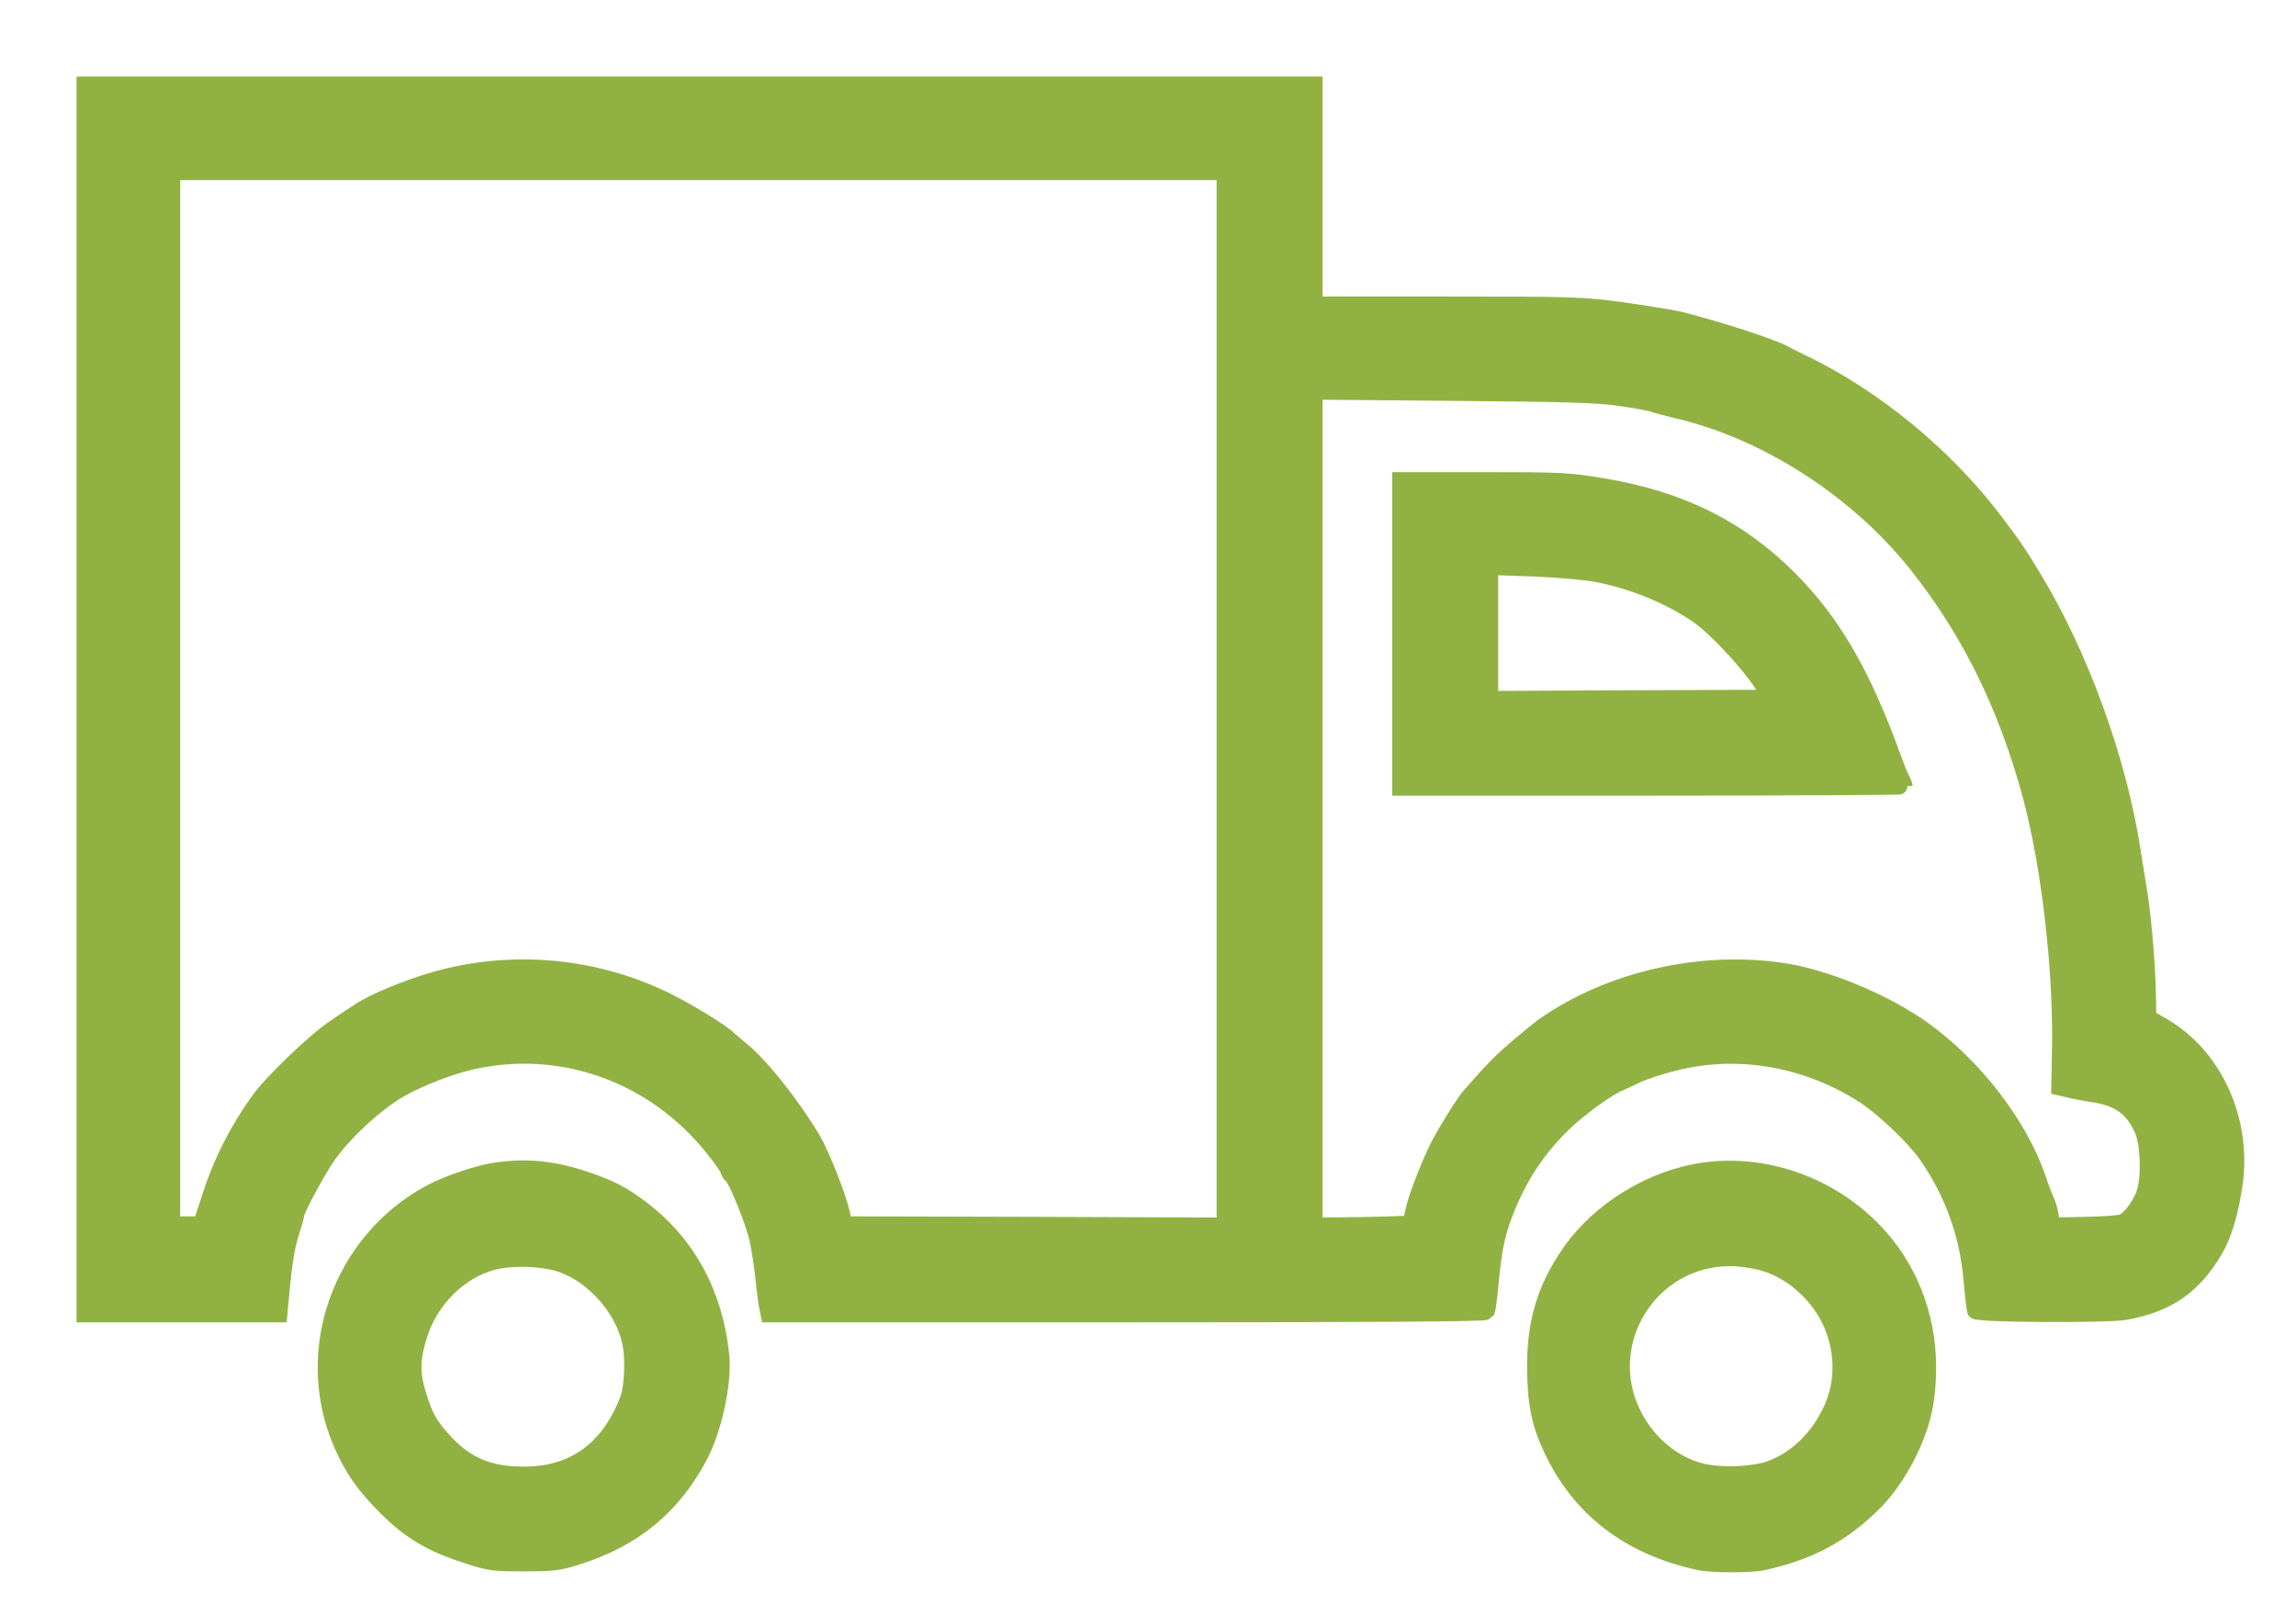
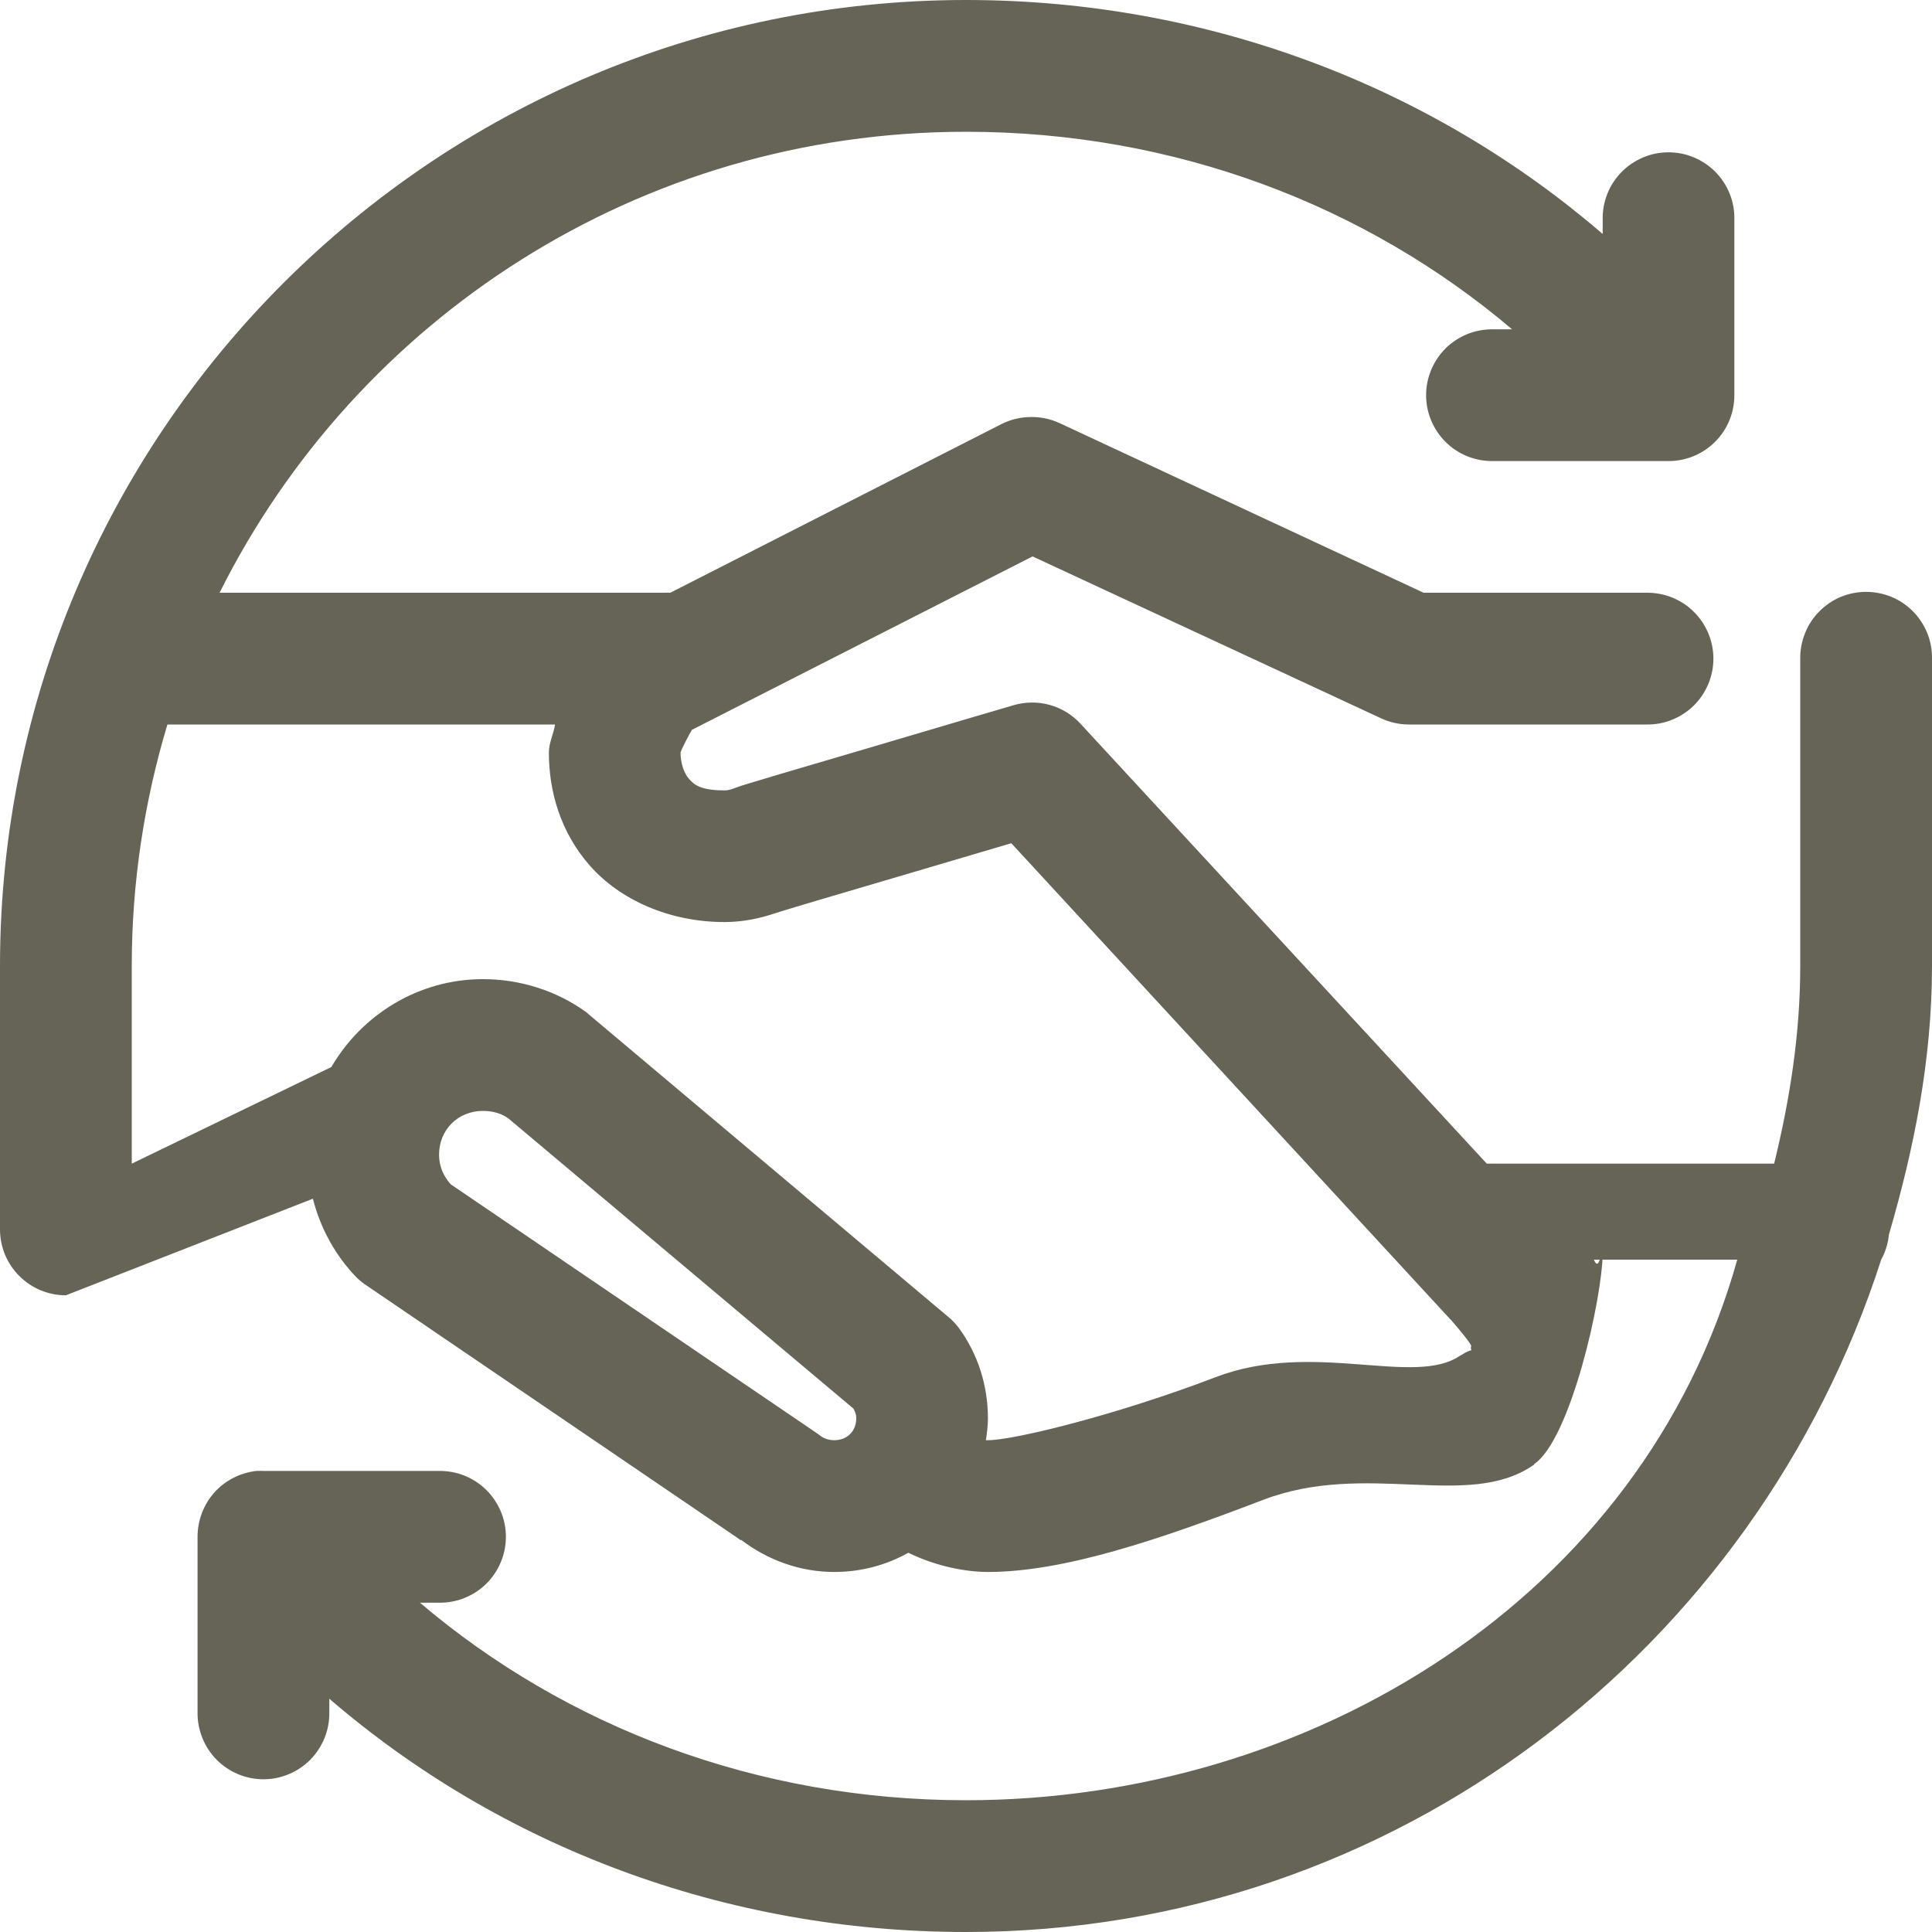
- <svg xmlns="http://www.w3.org/2000/svg" width="27" height="19" viewBox="0 0 27 19" fill="none">
-   <path d="M1 8.227V15.454H2.14H3.28L3.299 15.252C3.332 14.87 3.368 14.65 3.423 14.484C3.453 14.391 3.478 14.303 3.478 14.286C3.478 14.237 3.72 13.782 3.836 13.614C4.006 13.364 4.309 13.069 4.604 12.868C4.802 12.733 5.209 12.563 5.504 12.491C6.578 12.23 7.693 12.623 8.397 13.513C8.494 13.634 8.571 13.747 8.571 13.763C8.571 13.78 8.587 13.81 8.609 13.826C8.667 13.873 8.865 14.366 8.912 14.572C8.934 14.672 8.967 14.881 8.984 15.04C9 15.2 9.022 15.357 9.031 15.39L9.044 15.454H13.251C16.122 15.454 17.466 15.445 17.477 15.426C17.488 15.409 17.507 15.269 17.521 15.115C17.559 14.707 17.593 14.531 17.686 14.284C17.846 13.862 18.061 13.529 18.374 13.221C18.548 13.05 18.881 12.805 19.032 12.739C19.071 12.723 19.17 12.676 19.253 12.637C19.338 12.596 19.542 12.53 19.707 12.491C20.45 12.307 21.257 12.45 21.929 12.885C22.146 13.025 22.52 13.38 22.658 13.581C22.964 14.019 23.145 14.518 23.189 15.046C23.206 15.233 23.225 15.398 23.231 15.415C23.244 15.456 24.759 15.464 24.99 15.426C25.483 15.338 25.791 15.129 26.042 14.699C26.152 14.512 26.229 14.245 26.276 13.901C26.372 13.155 26.025 12.411 25.422 12.067L25.257 11.971L25.254 11.751C25.252 11.423 25.205 10.85 25.158 10.539C25.133 10.388 25.095 10.14 25.07 9.989C24.905 8.934 24.461 7.709 23.911 6.803C23.737 6.514 23.674 6.421 23.456 6.134C22.876 5.366 22.044 4.681 21.194 4.271C21.103 4.229 21.006 4.18 20.979 4.163C20.836 4.083 20.172 3.869 19.748 3.764C19.652 3.742 19.346 3.693 19.074 3.654C18.6 3.591 18.512 3.588 17.017 3.588H15.453V2.294V1H8.227H1V8.227ZM14.407 8.219V14.421L12.166 14.413L9.925 14.407L9.892 14.261C9.846 14.06 9.65 13.568 9.551 13.402C9.303 12.987 8.923 12.511 8.697 12.337C8.637 12.287 8.579 12.238 8.571 12.23C8.532 12.175 8.139 11.93 7.891 11.803C7.037 11.365 6.038 11.266 5.113 11.53C4.796 11.621 4.381 11.792 4.227 11.899C4.185 11.924 4.061 12.009 3.949 12.084C3.714 12.238 3.205 12.728 3.048 12.945C2.792 13.303 2.605 13.672 2.473 14.085L2.368 14.407H2.195H2.019V8.213V2.019H8.213H14.407V8.219ZM19.032 4.673C19.206 4.697 19.387 4.73 19.432 4.744C19.478 4.761 19.616 4.796 19.743 4.827C20.778 5.072 21.838 5.755 22.534 6.625C23.165 7.415 23.602 8.304 23.892 9.383C24.112 10.217 24.252 11.453 24.23 12.378L24.222 12.786L24.318 12.808C24.37 12.822 24.508 12.849 24.621 12.866C24.927 12.915 25.086 13.031 25.199 13.287C25.268 13.441 25.285 13.818 25.23 14.011C25.191 14.154 25.053 14.347 24.962 14.38C24.927 14.396 24.723 14.41 24.511 14.413L24.131 14.421L24.112 14.314C24.104 14.253 24.079 14.165 24.057 14.121C24.035 14.074 23.991 13.959 23.96 13.862C23.746 13.235 23.214 12.543 22.609 12.109C22.187 11.806 21.518 11.522 21.028 11.437C20.043 11.269 18.933 11.517 18.14 12.081C18.099 12.111 17.962 12.224 17.838 12.329C17.645 12.494 17.554 12.588 17.287 12.893C17.221 12.967 17.003 13.317 16.918 13.485C16.802 13.714 16.643 14.132 16.621 14.267C16.61 14.33 16.593 14.388 16.579 14.394C16.568 14.402 16.31 14.41 16.007 14.416L15.453 14.421V9.512V4.601L17.086 4.615C18.41 4.626 18.776 4.637 19.032 4.673Z" fill="#91B243" stroke="#91B243" stroke-width="0.2" />
-   <path d="M16.472 7.456V9.259H19.431C21.058 9.259 22.391 9.251 22.391 9.243C22.391 9.234 22.377 9.201 22.361 9.168C22.341 9.138 22.295 9.017 22.253 8.904C21.898 7.924 21.543 7.316 21.039 6.812C20.442 6.214 19.759 5.876 18.842 5.724C18.446 5.658 18.363 5.653 17.447 5.653H16.472V7.456ZM18.74 6.74C19.181 6.817 19.632 7.002 19.974 7.238C20.224 7.415 20.668 7.91 20.791 8.15L20.825 8.213L19.17 8.219L17.518 8.227V7.445V6.663L18.008 6.68C18.278 6.691 18.608 6.718 18.74 6.74Z" fill="#91B243" stroke="#91B243" stroke-width="0.2" />
-   <path d="M5.845 13.772C5.633 13.799 5.259 13.926 5.047 14.042C4.012 14.611 3.56 15.878 4.009 16.952C4.141 17.265 4.279 17.464 4.549 17.733C4.832 18.014 5.075 18.157 5.49 18.29C5.757 18.378 5.801 18.383 6.162 18.383C6.509 18.383 6.572 18.375 6.795 18.303C7.448 18.097 7.907 17.72 8.221 17.128C8.389 16.814 8.508 16.261 8.477 15.95C8.403 15.225 8.089 14.642 7.552 14.229C7.329 14.058 7.181 13.981 6.9 13.885C6.517 13.755 6.217 13.722 5.845 13.772ZM6.575 14.857C6.859 14.945 7.137 15.184 7.299 15.479C7.415 15.691 7.453 15.881 7.437 16.172C7.423 16.384 7.406 16.445 7.318 16.627C7.082 17.106 6.691 17.351 6.165 17.351C5.746 17.351 5.477 17.238 5.212 16.946C5.05 16.77 4.992 16.665 4.912 16.404C4.835 16.156 4.838 15.977 4.926 15.702C5.055 15.286 5.399 14.945 5.79 14.84C6.002 14.782 6.36 14.79 6.575 14.857Z" fill="#91B243" stroke="#91B243" stroke-width="0.2" />
-   <path d="M20.051 13.772C19.434 13.854 18.815 14.232 18.465 14.735C18.173 15.159 18.055 15.55 18.058 16.084C18.06 16.495 18.107 16.737 18.248 17.037C18.578 17.744 19.162 18.193 19.982 18.369C20.125 18.402 20.582 18.402 20.725 18.372C21.265 18.254 21.648 18.053 22.019 17.689C22.314 17.403 22.575 16.899 22.636 16.506C22.732 15.889 22.614 15.303 22.303 14.818C21.821 14.075 20.921 13.656 20.051 13.772ZM20.684 14.835C21.053 14.917 21.405 15.228 21.554 15.597C21.672 15.892 21.681 16.208 21.579 16.489C21.444 16.852 21.169 17.147 20.841 17.274C20.637 17.354 20.23 17.37 19.996 17.309C19.674 17.227 19.376 16.979 19.211 16.657C18.773 15.812 19.382 14.802 20.334 14.793C20.422 14.79 20.579 14.81 20.684 14.835Z" fill="#91B243" stroke="#91B243" stroke-width="0.2" />
+ <svg xmlns="http://www.w3.org/2000/svg" width="20" height="20" viewBox="0 0 20 20" fill="none">
+   <path d="M10 0C4.485 0 0 4.485 0 10V12.727C1.80736e-05 12.908 0.072 13.082 0.2 13.209C0.328 13.337 0.501 13.409 0.682 13.409L3.239 12.409C3.317 12.718 3.475 13.002 3.693 13.226C3.726 13.258 3.761 13.286 3.8 13.311L7.621 15.911L7.67 15.946V15.939C7.945 16.149 8.28 16.273 8.636 16.273C8.914 16.273 9.175 16.202 9.403 16.074C9.703 16.221 10.014 16.273 10.227 16.273C11.014 16.273 12 15.938 13.075 15.527C14.145 15.118 15.192 15.632 15.867 15.171C15.87 15.168 15.877 15.166 15.881 15.163V15.156C16.256 14.907 16.591 13.433 16.591 12.963C16.591 12.772 16.571 13.215 16.5 13.04H17.984C17.004 16.542 13.563 18.636 10 18.636C7.84 18.636 5.861 17.878 4.347 16.591H4.545C4.636 16.592 4.726 16.576 4.809 16.542C4.893 16.508 4.97 16.458 5.034 16.395C5.098 16.331 5.149 16.256 5.184 16.172C5.219 16.089 5.237 15.999 5.237 15.909C5.237 15.819 5.219 15.729 5.184 15.646C5.149 15.563 5.098 15.487 5.034 15.424C4.97 15.36 4.893 15.31 4.809 15.276C4.726 15.243 4.636 15.226 4.545 15.227H2.727C2.704 15.226 2.68 15.226 2.656 15.227C2.488 15.245 2.332 15.325 2.219 15.45C2.107 15.576 2.045 15.74 2.045 15.909V17.727C2.044 17.818 2.061 17.907 2.095 17.991C2.128 18.075 2.178 18.151 2.242 18.216C2.305 18.28 2.381 18.331 2.464 18.366C2.547 18.401 2.637 18.419 2.727 18.419C2.818 18.419 2.907 18.401 2.99 18.366C3.074 18.331 3.149 18.28 3.213 18.216C3.276 18.151 3.326 18.075 3.36 17.991C3.394 17.907 3.41 17.818 3.409 17.727V17.585C5.177 19.108 7.495 20 10 20C14.447 20 18.178 17.061 19.474 13.04C19.516 12.963 19.543 12.878 19.553 12.791C19.553 12.789 19.553 12.787 19.553 12.784C19.813 11.893 20 10.974 20 10V6.818C20.001 6.728 19.985 6.638 19.951 6.554C19.917 6.47 19.867 6.394 19.804 6.33C19.74 6.265 19.665 6.214 19.581 6.179C19.498 6.145 19.409 6.127 19.318 6.127C19.228 6.127 19.138 6.145 19.055 6.179C18.972 6.214 18.896 6.265 18.833 6.33C18.769 6.394 18.719 6.47 18.686 6.554C18.652 6.638 18.635 6.728 18.636 6.818V10C18.636 10.71 18.527 11.386 18.366 12.046H15.391L11.186 7.493C11.1 7.399 10.989 7.331 10.866 7.297C10.742 7.263 10.612 7.265 10.49 7.301C10.49 7.301 9.783 7.508 9.07 7.72C8.713 7.826 8.356 7.93 8.082 8.011C7.946 8.052 7.833 8.086 7.749 8.111C7.665 8.136 7.695 8.127 7.578 8.168C7.555 8.176 7.528 8.182 7.5 8.182C7.241 8.182 7.18 8.117 7.131 8.061C7.082 8.005 7.045 7.903 7.045 7.791C7.045 7.774 7.145 7.58 7.159 7.564V7.557L10.689 5.76L14.297 7.436C14.386 7.478 14.483 7.499 14.581 7.5H17.046C17.136 7.501 17.226 7.485 17.309 7.451C17.393 7.417 17.47 7.367 17.534 7.304C17.598 7.24 17.649 7.165 17.684 7.081C17.719 6.998 17.737 6.909 17.737 6.818C17.737 6.728 17.719 6.638 17.684 6.555C17.649 6.472 17.598 6.396 17.534 6.333C17.47 6.269 17.393 6.219 17.309 6.185C17.226 6.152 17.136 6.135 17.046 6.136H14.737L10.973 4.382C10.869 4.333 10.754 4.311 10.639 4.318C10.545 4.323 10.453 4.347 10.369 4.389L6.939 6.136C6.918 6.135 6.896 6.135 6.875 6.136H2.273C3.688 3.304 6.612 1.364 10 1.364C12.159 1.364 14.138 2.124 15.653 3.409H15.454C15.364 3.408 15.274 3.425 15.191 3.458C15.107 3.492 15.03 3.542 14.966 3.605C14.902 3.669 14.851 3.744 14.816 3.828C14.781 3.911 14.763 4.001 14.763 4.091C14.763 4.181 14.781 4.271 14.816 4.354C14.851 4.437 14.902 4.513 14.966 4.576C15.03 4.64 15.107 4.69 15.191 4.724C15.274 4.757 15.364 4.774 15.454 4.773H17.273C17.454 4.773 17.627 4.701 17.755 4.573C17.883 4.445 17.954 4.272 17.954 4.091V2.273C17.956 2.181 17.94 2.091 17.906 2.006C17.872 1.921 17.822 1.844 17.757 1.779C17.693 1.714 17.616 1.663 17.532 1.628C17.448 1.593 17.357 1.576 17.266 1.577C17.175 1.578 17.086 1.596 17.004 1.632C16.921 1.668 16.846 1.719 16.783 1.784C16.72 1.849 16.671 1.925 16.638 2.009C16.605 2.093 16.589 2.183 16.591 2.273V2.422C14.823 0.899 12.505 0 10 0ZM1.733 7.5H5.746C5.73 7.599 5.682 7.689 5.682 7.791C5.682 8.182 5.796 8.61 6.108 8.963C6.42 9.316 6.93 9.545 7.5 9.545C7.682 9.545 7.861 9.51 8.026 9.453C7.925 9.488 8.057 9.442 8.139 9.418C8.222 9.393 8.337 9.359 8.473 9.318C8.746 9.237 9.104 9.133 9.46 9.027C9.969 8.876 10.222 8.802 10.469 8.729L15.014 13.658L15.028 13.672C15.136 13.797 15.205 13.886 15.22 13.913C15.236 13.942 15.227 13.91 15.227 13.963C15.227 13.97 15.232 13.975 15.234 13.977C15.219 13.981 15.191 13.986 15.128 14.027C15.123 14.029 15.118 14.032 15.114 14.034C14.64 14.36 13.593 13.87 12.585 14.256C11.577 14.642 10.499 14.909 10.227 14.909C10.217 14.909 10.215 14.909 10.206 14.909C10.217 14.835 10.227 14.759 10.227 14.682C10.227 14.342 10.122 14.016 9.929 13.751C9.896 13.707 9.858 13.666 9.815 13.631L6.101 10.506C6.087 10.493 6.073 10.481 6.058 10.47C5.754 10.254 5.382 10.136 5 10.136C4.333 10.136 3.747 10.503 3.43 11.046L1.364 12.046V10C1.364 9.13 1.495 8.291 1.733 7.5ZM5 11.5C5.108 11.5 5.196 11.53 5.263 11.578L8.835 14.582C8.849 14.61 8.864 14.638 8.864 14.682C8.864 14.815 8.77 14.909 8.636 14.909C8.573 14.909 8.521 14.887 8.487 14.859C8.471 14.847 8.455 14.835 8.438 14.824L4.666 12.26C4.596 12.182 4.545 12.08 4.545 11.954C4.545 11.695 4.741 11.5 5 11.5Z" fill="#666456" />
</svg>
